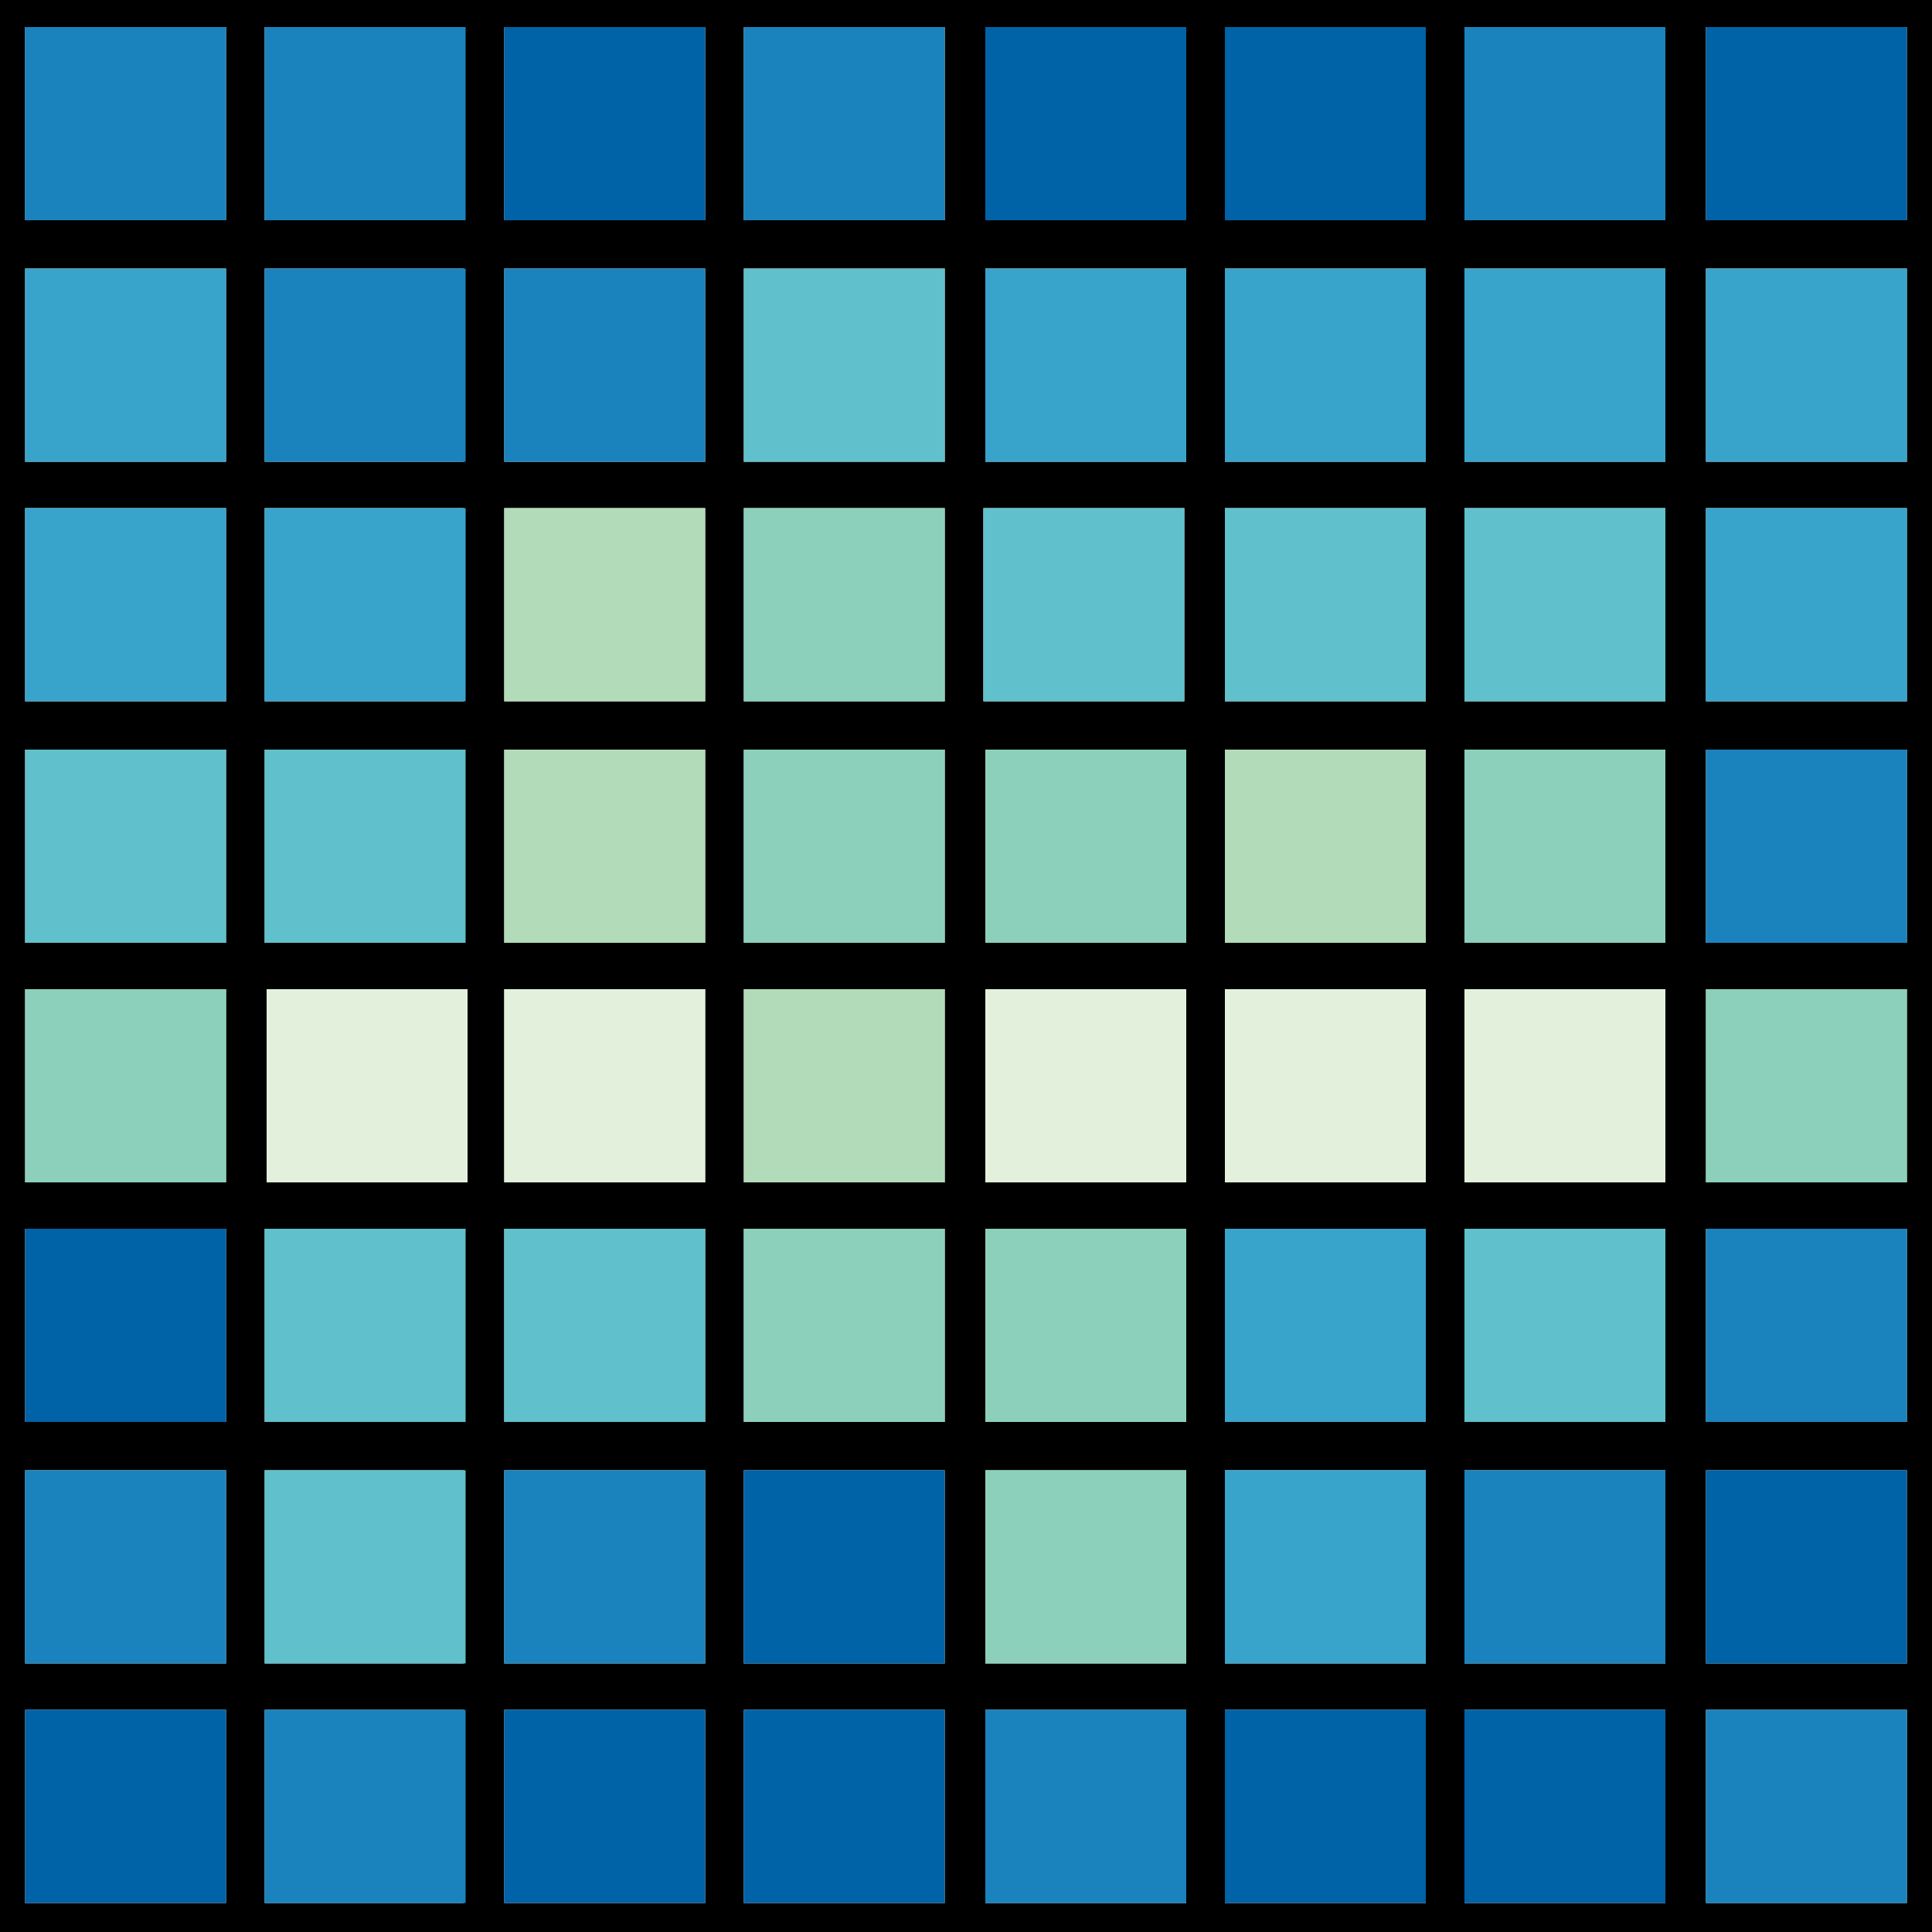
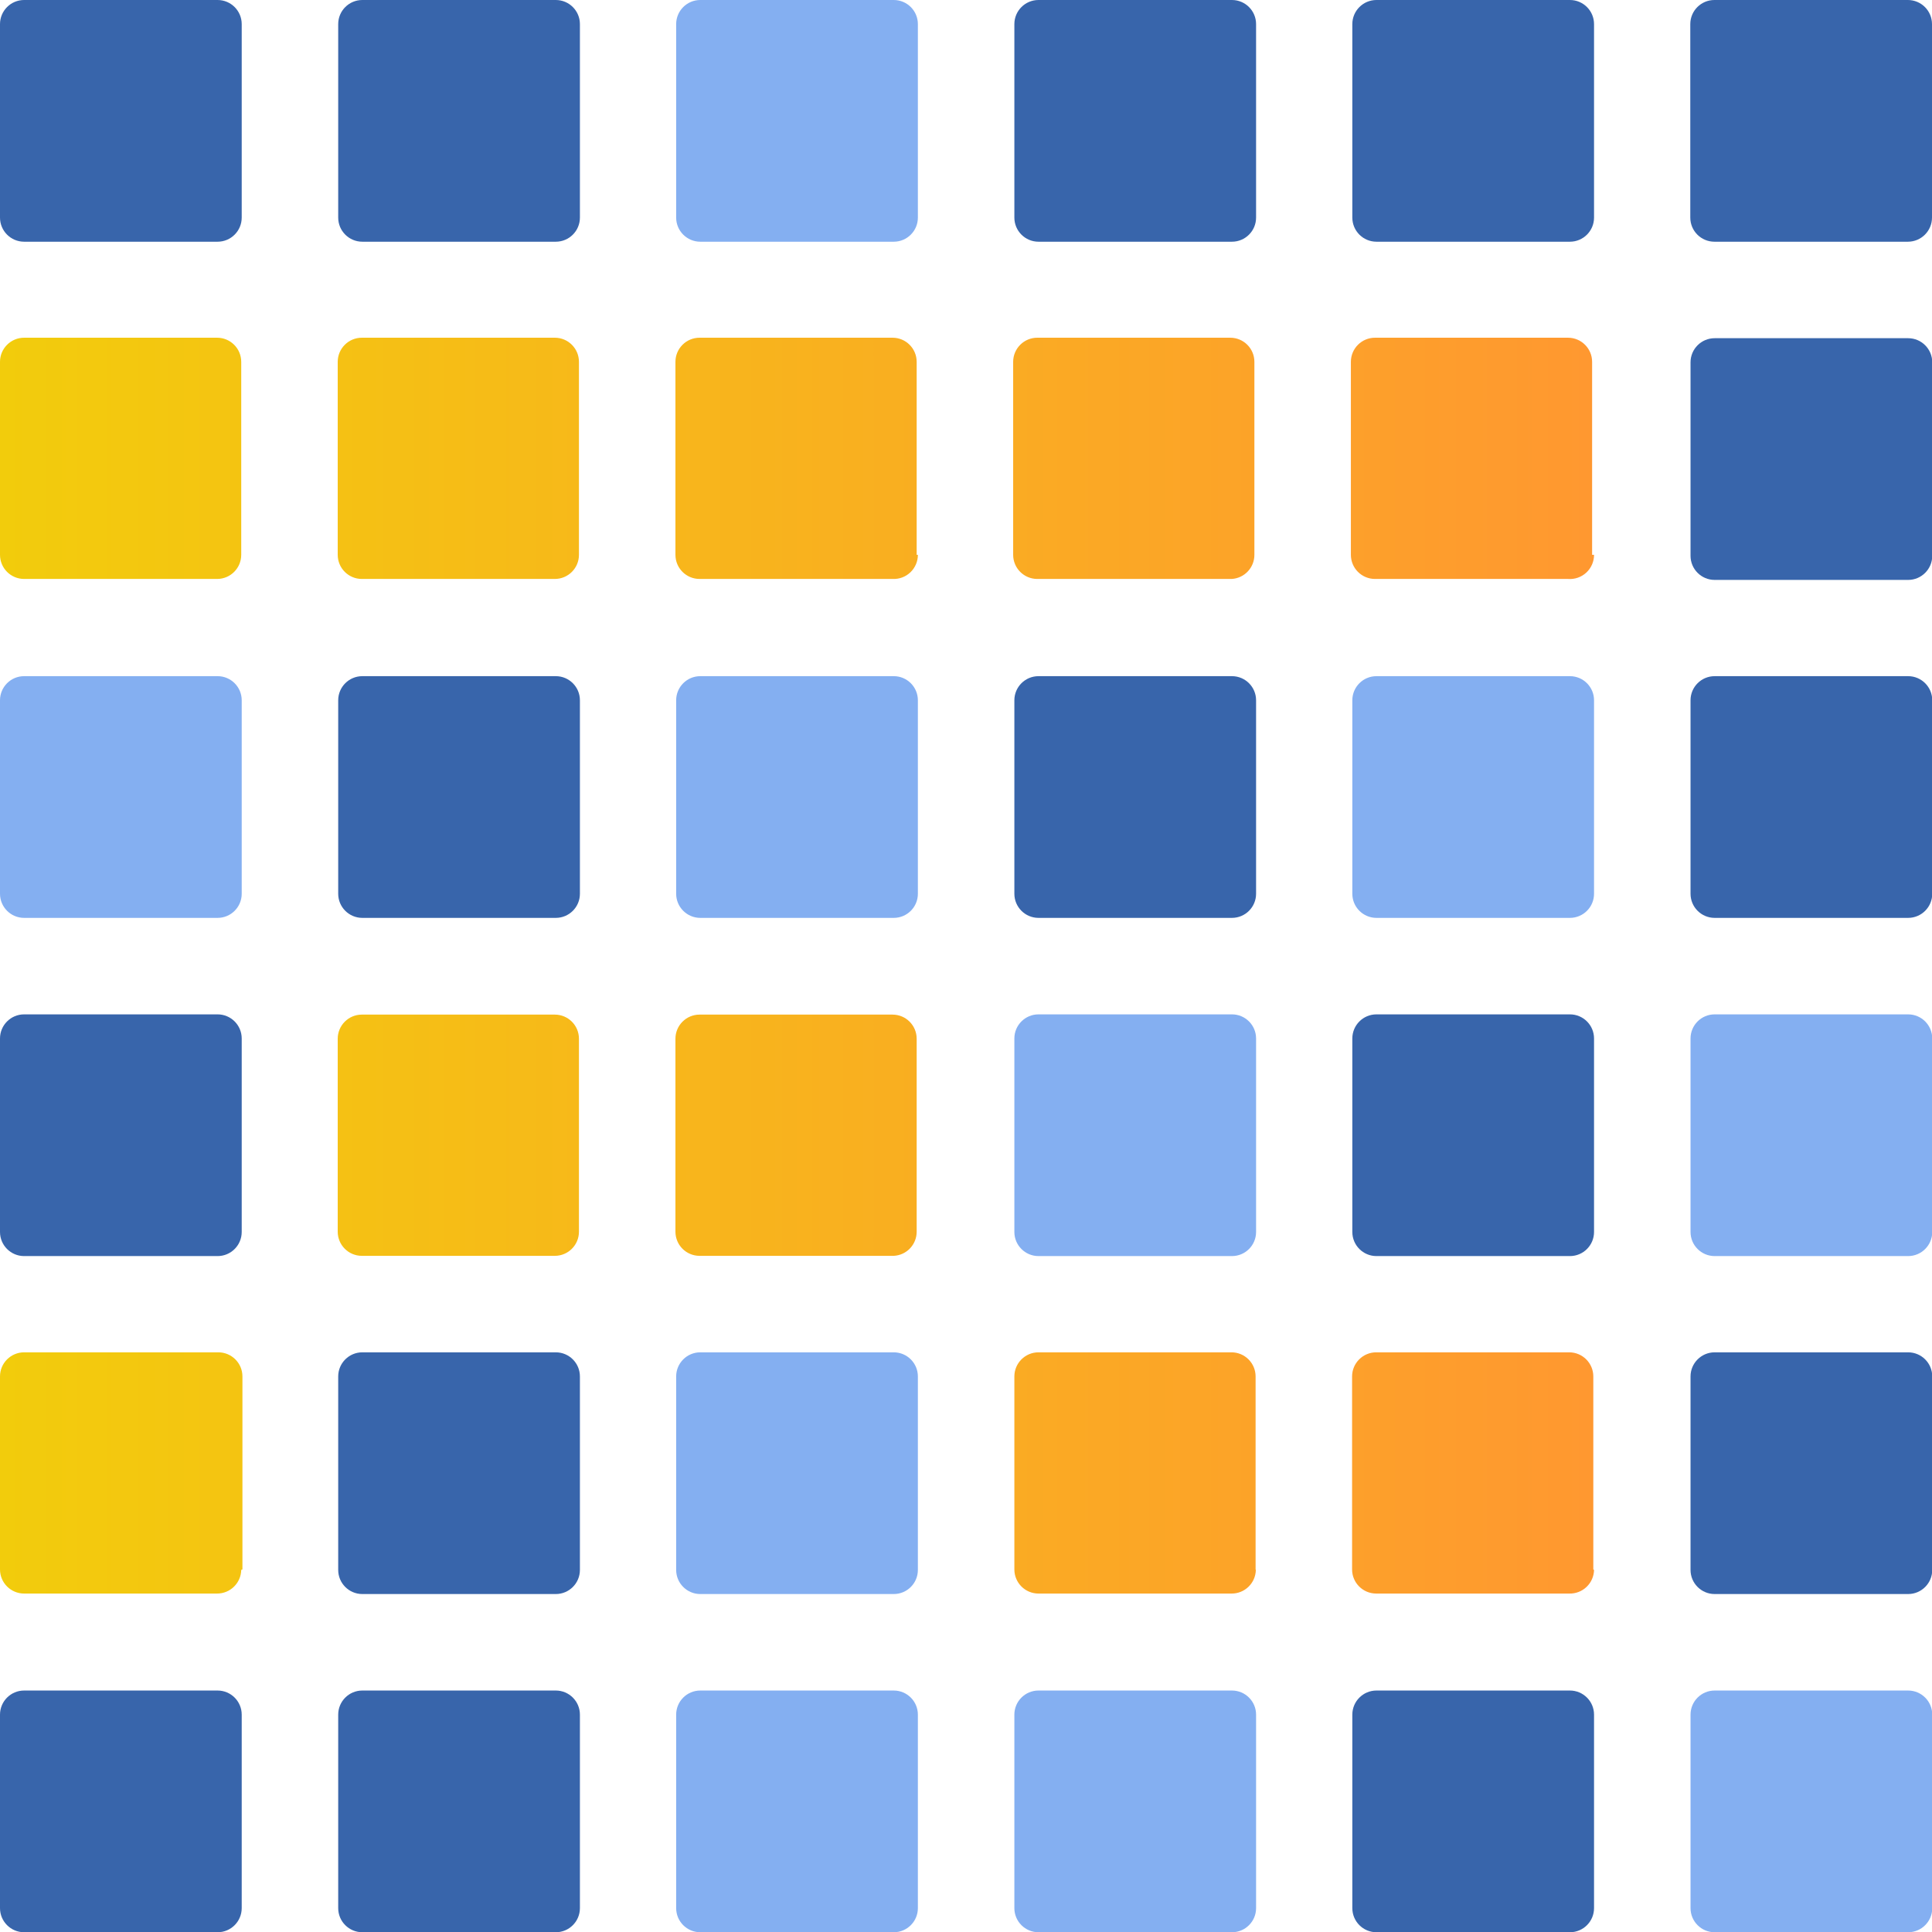
- <svg xmlns="http://www.w3.org/2000/svg" version="1.1" id="Layer_1" x="0px" y="0px" width="100px" height="100px" viewBox="0 0 100 100" enable-background="new 0 0 100 100" xml:space="preserve">
-   <g>
-     <path d="M-0.2-0.2v100.4h100.4V-0.2H-0.2z M13.7,1.4H24v10H13.7V1.4z M13.7,13.9H24v10H13.7V13.9z M13.7,26.3H24v10H13.7V26.3z    M13.7,38.8H24v10H13.7V38.8z M11.7,98.5H1.3v-10h10.4V98.5z M11.7,86.1H1.3v-10h10.4V86.1z M11.7,73.6H1.3v-10h10.4V73.6z    M11.7,61.2H1.3v-10h10.4V61.2z M11.7,48.8H1.3v-10h10.4V48.8z M11.7,36.3H1.3v-10h10.4V36.3z M11.7,23.9H1.3v-10h10.4V23.9z    M11.7,11.4H1.3v-10h10.4V11.4z M24,98.5H13.7v-10H24V98.5z M24,86.1H13.7v-10H24V86.1z M24,73.6H13.7v-10H24V73.6z M24.1,61.2   H13.8v-10h10.4V61.2z M36.5,98.5H26.1v-10h10.4V98.5z M36.5,86.1H26.1v-10h10.4V86.1z M36.5,73.6H26.1v-10h10.4V73.6z M36.5,61.2   H26.1v-10h10.4V61.2z M36.5,48.8H26.1v-10h10.4V48.8z M36.5,36.3H26.1v-10h10.4V36.3z M36.5,23.9H26.1v-10h10.4V23.9z M36.5,11.4   H26.1v-10h10.4V11.4z M48.9,98.5H38.5v-10h10.4V98.5z M48.9,86.1H38.5v-10h10.4V86.1z M48.9,73.6H38.5v-10h10.4V73.6z M48.9,61.2   H38.5v-10h10.4V61.2z M48.9,48.8H38.5v-10h10.4V48.8z M48.9,36.3H38.5v-10h10.4V36.3z M48.9,23.9H38.5v-10h10.4V23.9z M48.9,11.4   H38.5v-10h10.4V11.4z M50.9,26.3h10.4v10H50.9V26.3z M51,63.6h10.4v10H51V63.6z M61.3,98.5H51v-10h10.4V98.5z M61.3,86.1H51v-10   h10.4V86.1z M61.3,61.2H51v-10h10.4V61.2z M61.3,48.8H51v-10h10.4V48.8z M61.3,23.9H51v-10h10.4V23.9z M61.3,11.4H51v-10h10.4V11.4   z M73.8,98.5H63.4v-10h10.4V98.5z M73.8,86.1H63.4v-10h10.4V86.1z M73.8,73.6H63.4v-10h10.4V73.6z M73.8,61.2H63.4v-10h10.4V61.2z    M73.8,48.8H63.4v-10h10.4V48.8z M73.8,36.3H63.4v-10h10.4V36.3z M73.8,23.9H63.4v-10h10.4V23.9z M73.8,11.4H63.4v-10h10.4V11.4z    M86.2,98.5H75.8v-10h10.4V98.5z M86.2,86.1H75.8v-10h10.4V86.1z M86.2,73.6H75.8v-10h10.4V73.6z M86.2,61.2H75.8v-10h10.4V61.2z    M86.2,48.8H75.8v-10h10.4V48.8z M86.2,36.3H75.8v-10h10.4V36.3z M86.2,23.9H75.8v-10h10.4V23.9z M86.2,11.4H75.8v-10h10.4V11.4z    M98.6,98.5H88.3v-10h10.4V98.5z M98.6,86.1H88.3v-10h10.4V86.1z M98.6,73.6H88.3v-10h10.4V73.6z M98.6,61.2H88.3v-10h10.4V61.2z    M98.6,48.8H88.3v-10h10.4V48.8z M98.6,36.3H88.3v-10h10.4V36.3z M98.6,23.9H88.3v-10h10.4V23.9z M98.6,11.4H88.3v-10h10.4V11.4z" />
-     <rect x="26.1" y="1.4" fill="#0062A7" width="10.4" height="10" />
-     <rect x="26.1" y="13.9" fill="#1A83BD" width="10.4" height="10" />
-     <rect x="26.1" y="26.3" fill="#B2DBB9" width="10.4" height="10" />
-     <rect x="26.1" y="38.8" fill="#B2DBB9" width="10.4" height="10" />
-     <rect x="26.1" y="88.5" fill="#0062A7" width="10.4" height="10" />
-     <rect x="26.1" y="51.2" fill="#E3F1DC" width="10.4" height="10" />
-     <rect x="13.8" y="51.2" fill="#E3F1DC" width="10.4" height="10" />
-     <rect x="26.1" y="63.6" fill="#60C0CB" width="10.4" height="10" />
-     <rect x="26.1" y="76.1" fill="#1A83BD" width="10.4" height="10" />
-     <rect x="1.3" y="1.4" fill="#1A83BD" width="10.4" height="10" />
-     <rect x="1.3" y="13.9" fill="#39A4CB" width="10.4" height="10" />
-     <rect x="1.3" y="26.3" fill="#39A4CB" width="10.4" height="10" />
-     <rect x="1.3" y="38.8" fill="#60C0CB" width="10.4" height="10" />
-     <rect x="1.3" y="88.5" fill="#0062A7" width="10.4" height="10" />
-     <rect x="1.3" y="51.2" fill="#8CD0BC" width="10.4" height="10" />
-     <rect x="1.3" y="63.6" fill="#0062A7" width="10.4" height="10" />
-     <rect x="1.3" y="76.1" fill="#1A83BD" width="10.4" height="10" />
-     <rect x="13.7" y="1.4" fill="#1A83BD" width="10.4" height="10" />
-     <rect x="13.7" y="13.9" fill="#1A83BD" width="10.4" height="10" />
-     <rect x="13.7" y="26.3" fill="#39A4CB" width="10.4" height="10" />
-     <rect x="13.7" y="38.8" fill="#60C0CB" width="10.4" height="10" />
-     <rect x="13.7" y="88.5" fill="#1A83BD" width="10.4" height="10" />
-     <rect x="13.7" y="63.6" fill="#60C0CB" width="10.4" height="10" />
-     <rect x="13.7" y="76.1" fill="#60C0CB" width="10.4" height="10" />
-     <rect x="38.5" y="1.4" fill="#1A83BD" width="10.4" height="10" />
-     <rect x="38.5" y="13.9" fill="#60C0CB" width="10.4" height="10" />
-     <rect x="38.5" y="26.3" fill="#8CD0BC" width="10.4" height="10" />
-     <rect x="38.5" y="38.8" fill="#8CD0BC" width="10.4" height="10" />
-     <rect x="38.5" y="88.5" fill="#0062A7" width="10.4" height="10" />
-     <rect x="38.5" y="51.2" fill="#B2DBB9" width="10.4" height="10" />
-     <rect x="38.5" y="63.6" fill="#8CD0BC" width="10.4" height="10" />
-     <rect x="38.5" y="76.1" fill="#0062A7" width="10.4" height="10" />
-     <rect x="51" y="1.4" fill="#0062A7" width="10.4" height="10" />
-     <rect x="51" y="13.9" fill="#39A4CB" width="10.4" height="10" />
-     <rect x="51" y="38.8" fill="#8CD0BC" width="10.4" height="10" />
-     <rect x="51" y="88.5" fill="#1A83BD" width="10.4" height="10" />
-     <rect x="51" y="51.2" fill="#E3F1DC" width="10.4" height="10" />
-     <rect x="51" y="76.1" fill="#8CD0BC" width="10.4" height="10" />
-     <rect x="63.4" y="1.4" fill="#0062A7" width="10.4" height="10" />
-     <rect x="63.4" y="13.9" fill="#39A4CB" width="10.4" height="10" />
-     <rect x="63.4" y="26.3" fill="#60C0CB" width="10.4" height="10" />
-     <rect x="50.9" y="26.3" fill="#60C0CB" width="10.4" height="10" />
-     <rect x="63.4" y="38.8" fill="#B2DBB9" width="10.4" height="10" />
-     <rect x="63.4" y="88.5" fill="#0062A7" width="10.4" height="10" />
-     <rect x="63.4" y="51.2" fill="#E3F1DC" width="10.4" height="10" />
-     <rect x="63.4" y="63.6" fill="#39A4CB" width="10.4" height="10" />
-     <rect x="63.4" y="76.1" fill="#39A4CB" width="10.4" height="10" />
-     <rect x="75.8" y="1.4" fill="#1A83BD" width="10.4" height="10" />
-     <rect x="75.8" y="13.9" fill="#39A4CB" width="10.4" height="10" />
-     <rect x="75.8" y="26.3" fill="#60C0CB" width="10.4" height="10" />
-     <rect x="75.8" y="38.8" fill="#8CD0BC" width="10.4" height="10" />
-     <rect x="75.8" y="88.5" fill="#0062A7" width="10.4" height="10" />
-     <rect x="75.8" y="51.2" fill="#E3F1DC" width="10.4" height="10" />
-     <rect x="51" y="63.6" fill="#8CD0BC" width="10.4" height="10" />
-     <rect x="75.8" y="63.6" fill="#60C0CB" width="10.4" height="10" />
-     <rect x="75.8" y="76.1" fill="#1A83BD" width="10.4" height="10" />
-     <rect x="88.3" y="13.9" fill="#39A4CB" width="10.4" height="10" />
-     <rect x="88.3" y="26.3" fill="#39A4CB" width="10.4" height="10" />
-     <rect x="88.3" y="38.8" fill="#1A83BD" width="10.4" height="10" />
-     <rect x="88.3" y="88.5" fill="#1A83BD" width="10.4" height="10" />
-     <rect x="88.3" y="51.2" fill="#8CD0BC" width="10.4" height="10" />
-     <rect x="88.3" y="63.6" fill="#1A83BD" width="10.4" height="10" />
-     <rect x="88.3" y="76.1" fill="#0062A7" width="10.4" height="10" />
-     <rect x="88.3" y="1.4" fill="#0062A7" width="10.4" height="10" />
+ <svg xmlns="http://www.w3.org/2000/svg" xmlns:xlink="http://www.w3.org/1999/xlink" viewBox="0 0 80.09 80.09">
+   <defs>
+     <style>.cls-1{fill:#3865ab;}.cls-2{fill:#84aff1;}.cls-3{fill:url(#linear-gradient);}.cls-4{fill:url(#linear-gradient-2);}</style>
+     <linearGradient id="linear-gradient" y1="19.02" x2="66.08" y2="19.02" gradientUnits="userSpaceOnUse">
+       <stop offset="0" stop-color="#f2cc0c" />
+       <stop offset="1" stop-color="#ff9830" />
+     </linearGradient>
+     <linearGradient id="linear-gradient-2" y1="54.06" x2="66.08" y2="54.06" xlink:href="#linear-gradient" />
+   </defs>
+   <g id="Layer_2" data-name="Layer 2">
+     <g id="Layer_1-2" data-name="Layer 1">
+       <rect class="cls-1" width="10.02" height="10.02" rx="1" />
+       <rect class="cls-2" x="28.03" width="10.02" height="10.02" rx="1" />
+       <rect class="cls-1" x="42.05" width="10.02" height="10.02" rx="1" />
+       <rect class="cls-1" x="56.06" width="10.02" height="10.02" rx="1" />
+       <rect class="cls-1" x="70.08" y="14.02" width="10.02" height="10.02" rx="1" />
+       <rect class="cls-2" x="28.03" y="28.03" width="10.02" height="10.02" rx="1" />
+       <rect class="cls-1" x="42.05" y="28.03" width="10.02" height="10.02" rx="1" />
+       <rect class="cls-2" x="56.06" y="28.03" width="10.02" height="10.02" rx="1" />
+       <rect class="cls-1" x="70.08" y="28.03" width="10.02" height="10.02" rx="1" />
+       <rect class="cls-1" y="42.05" width="10.02" height="10.02" rx="1" />
+       <rect class="cls-2" x="42.05" y="42.05" width="10.02" height="10.02" rx="1" />
+       <rect class="cls-1" x="56.06" y="42.05" width="10.02" height="10.02" rx="1" />
+       <rect class="cls-2" x="70.08" y="42.05" width="10.02" height="10.02" rx="1" />
+       <rect class="cls-1" x="14.02" y="56.06" width="10.02" height="10.02" rx="1" />
+       <rect class="cls-1" x="14.02" y="70.08" width="10.02" height="10.02" rx="1" />
+       <rect class="cls-2" x="28.03" y="70.08" width="10.02" height="10.02" rx="1" />
+       <rect class="cls-2" x="42.05" y="70.08" width="10.02" height="10.02" rx="1" />
+       <rect class="cls-1" x="14.02" width="10.02" height="10.02" rx="1" />
+       <rect class="cls-2" y="28.03" width="10.02" height="10.02" rx="1" transform="translate(38.05 28.03) rotate(90)" />
+       <rect class="cls-1" x="70.08" y="56.06" width="10.02" height="10.02" rx="1" transform="translate(136.16 -14.02) rotate(90)" />
+       <rect class="cls-1" x="70.08" width="10.02" height="10.02" rx="1" transform="translate(80.09 -70.08) rotate(90)" />
+       <path class="cls-3" d="M9,24H1a1,1,0,0,1-1-1V15a1,1,0,0,1,1-1H9a1,1,0,0,1,1,1v8A1,1,0,0,1,9,24Zm15-1V15a1,1,0,0,0-1-1H15a1,1,0,0,0-1,1v8a1,1,0,0,0,1,1h8A1,1,0,0,0,24,23Zm14,0V15a1,1,0,0,0-1-1H29a1,1,0,0,0-1,1v8a1,1,0,0,0,1,1h8A1,1,0,0,0,38.05,23Zm28,0V15a1,1,0,0,0-1-1h-8a1,1,0,0,0-1,1v8a1,1,0,0,0,1,1h8A1,1,0,0,0,66.08,23Zm-15,1h-8a1,1,0,0,1-1-1V15a1,1,0,0,1,1-1h8a1,1,0,0,1,1,1v8A1,1,0,0,1,51.06,24Z" />
+       <rect class="cls-1" x="14.02" y="28.03" width="10.02" height="10.02" rx="1" />
+       <rect class="cls-2" x="28.03" y="56.06" width="10.02" height="10.02" rx="1" />
+       <path class="cls-4" d="M37.05,52.06H29a1,1,0,0,1-1-1v-8a1,1,0,0,1,1-1h8a1,1,0,0,1,1,1v8A1,1,0,0,1,37.05,52.06Zm-14,0H15a1,1,0,0,1-1-1v-8a1,1,0,0,1,1-1h8a1,1,0,0,1,1,1v8A1,1,0,0,1,23,52.06Zm-13,13v-8a1,1,0,0,0-1-1H1a1,1,0,0,0-1,1v8a1,1,0,0,0,1,1H9A1,1,0,0,0,10,65.08Zm42,0v-8a1,1,0,0,0-1-1h-8a1,1,0,0,0-1,1v8a1,1,0,0,0,1,1h8A1,1,0,0,0,52.06,65.08Zm14,0v-8a1,1,0,0,0-1-1h-8a1,1,0,0,0-1,1v8a1,1,0,0,0,1,1h8A1,1,0,0,0,66.08,65.08Z" />
+       <rect class="cls-1" y="70.08" width="10.02" height="10.02" rx="1" />
+       <rect class="cls-1" x="56.06" y="70.08" width="10.02" height="10.02" rx="1" />
+       <rect class="cls-2" x="70.08" y="70.08" width="10.02" height="10.02" rx="1" />
+     </g>
  </g>
</svg>
